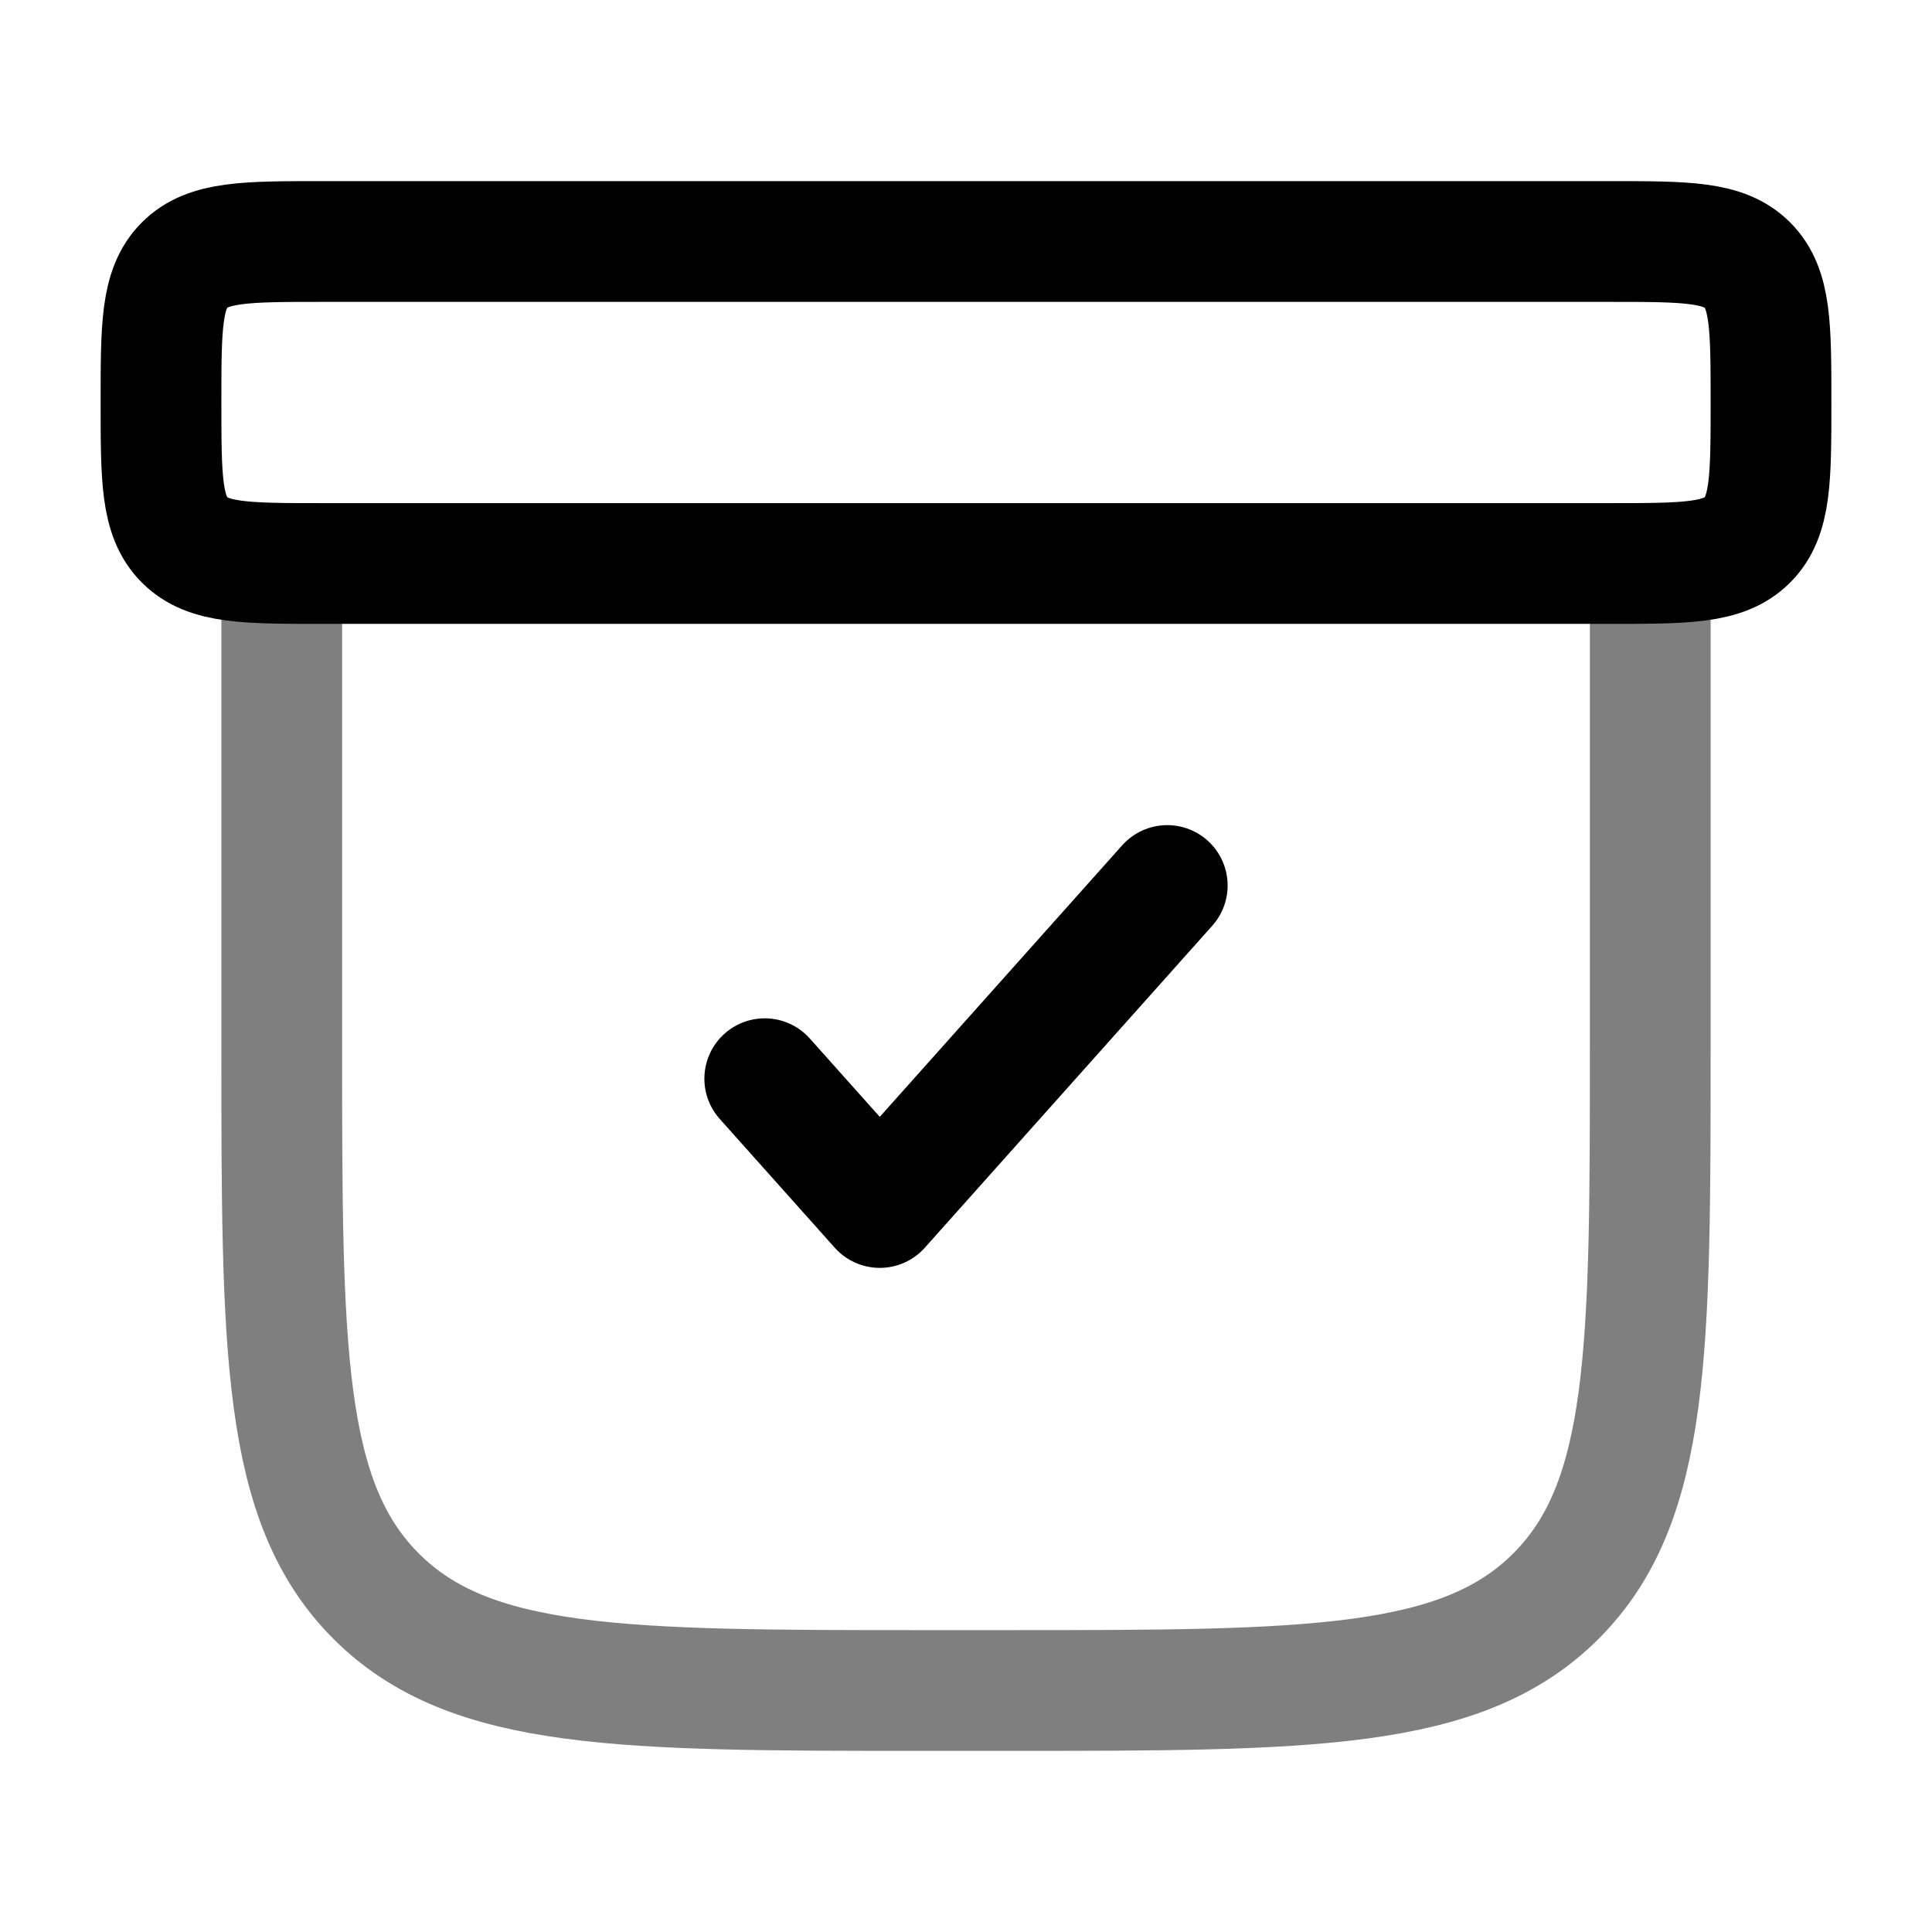
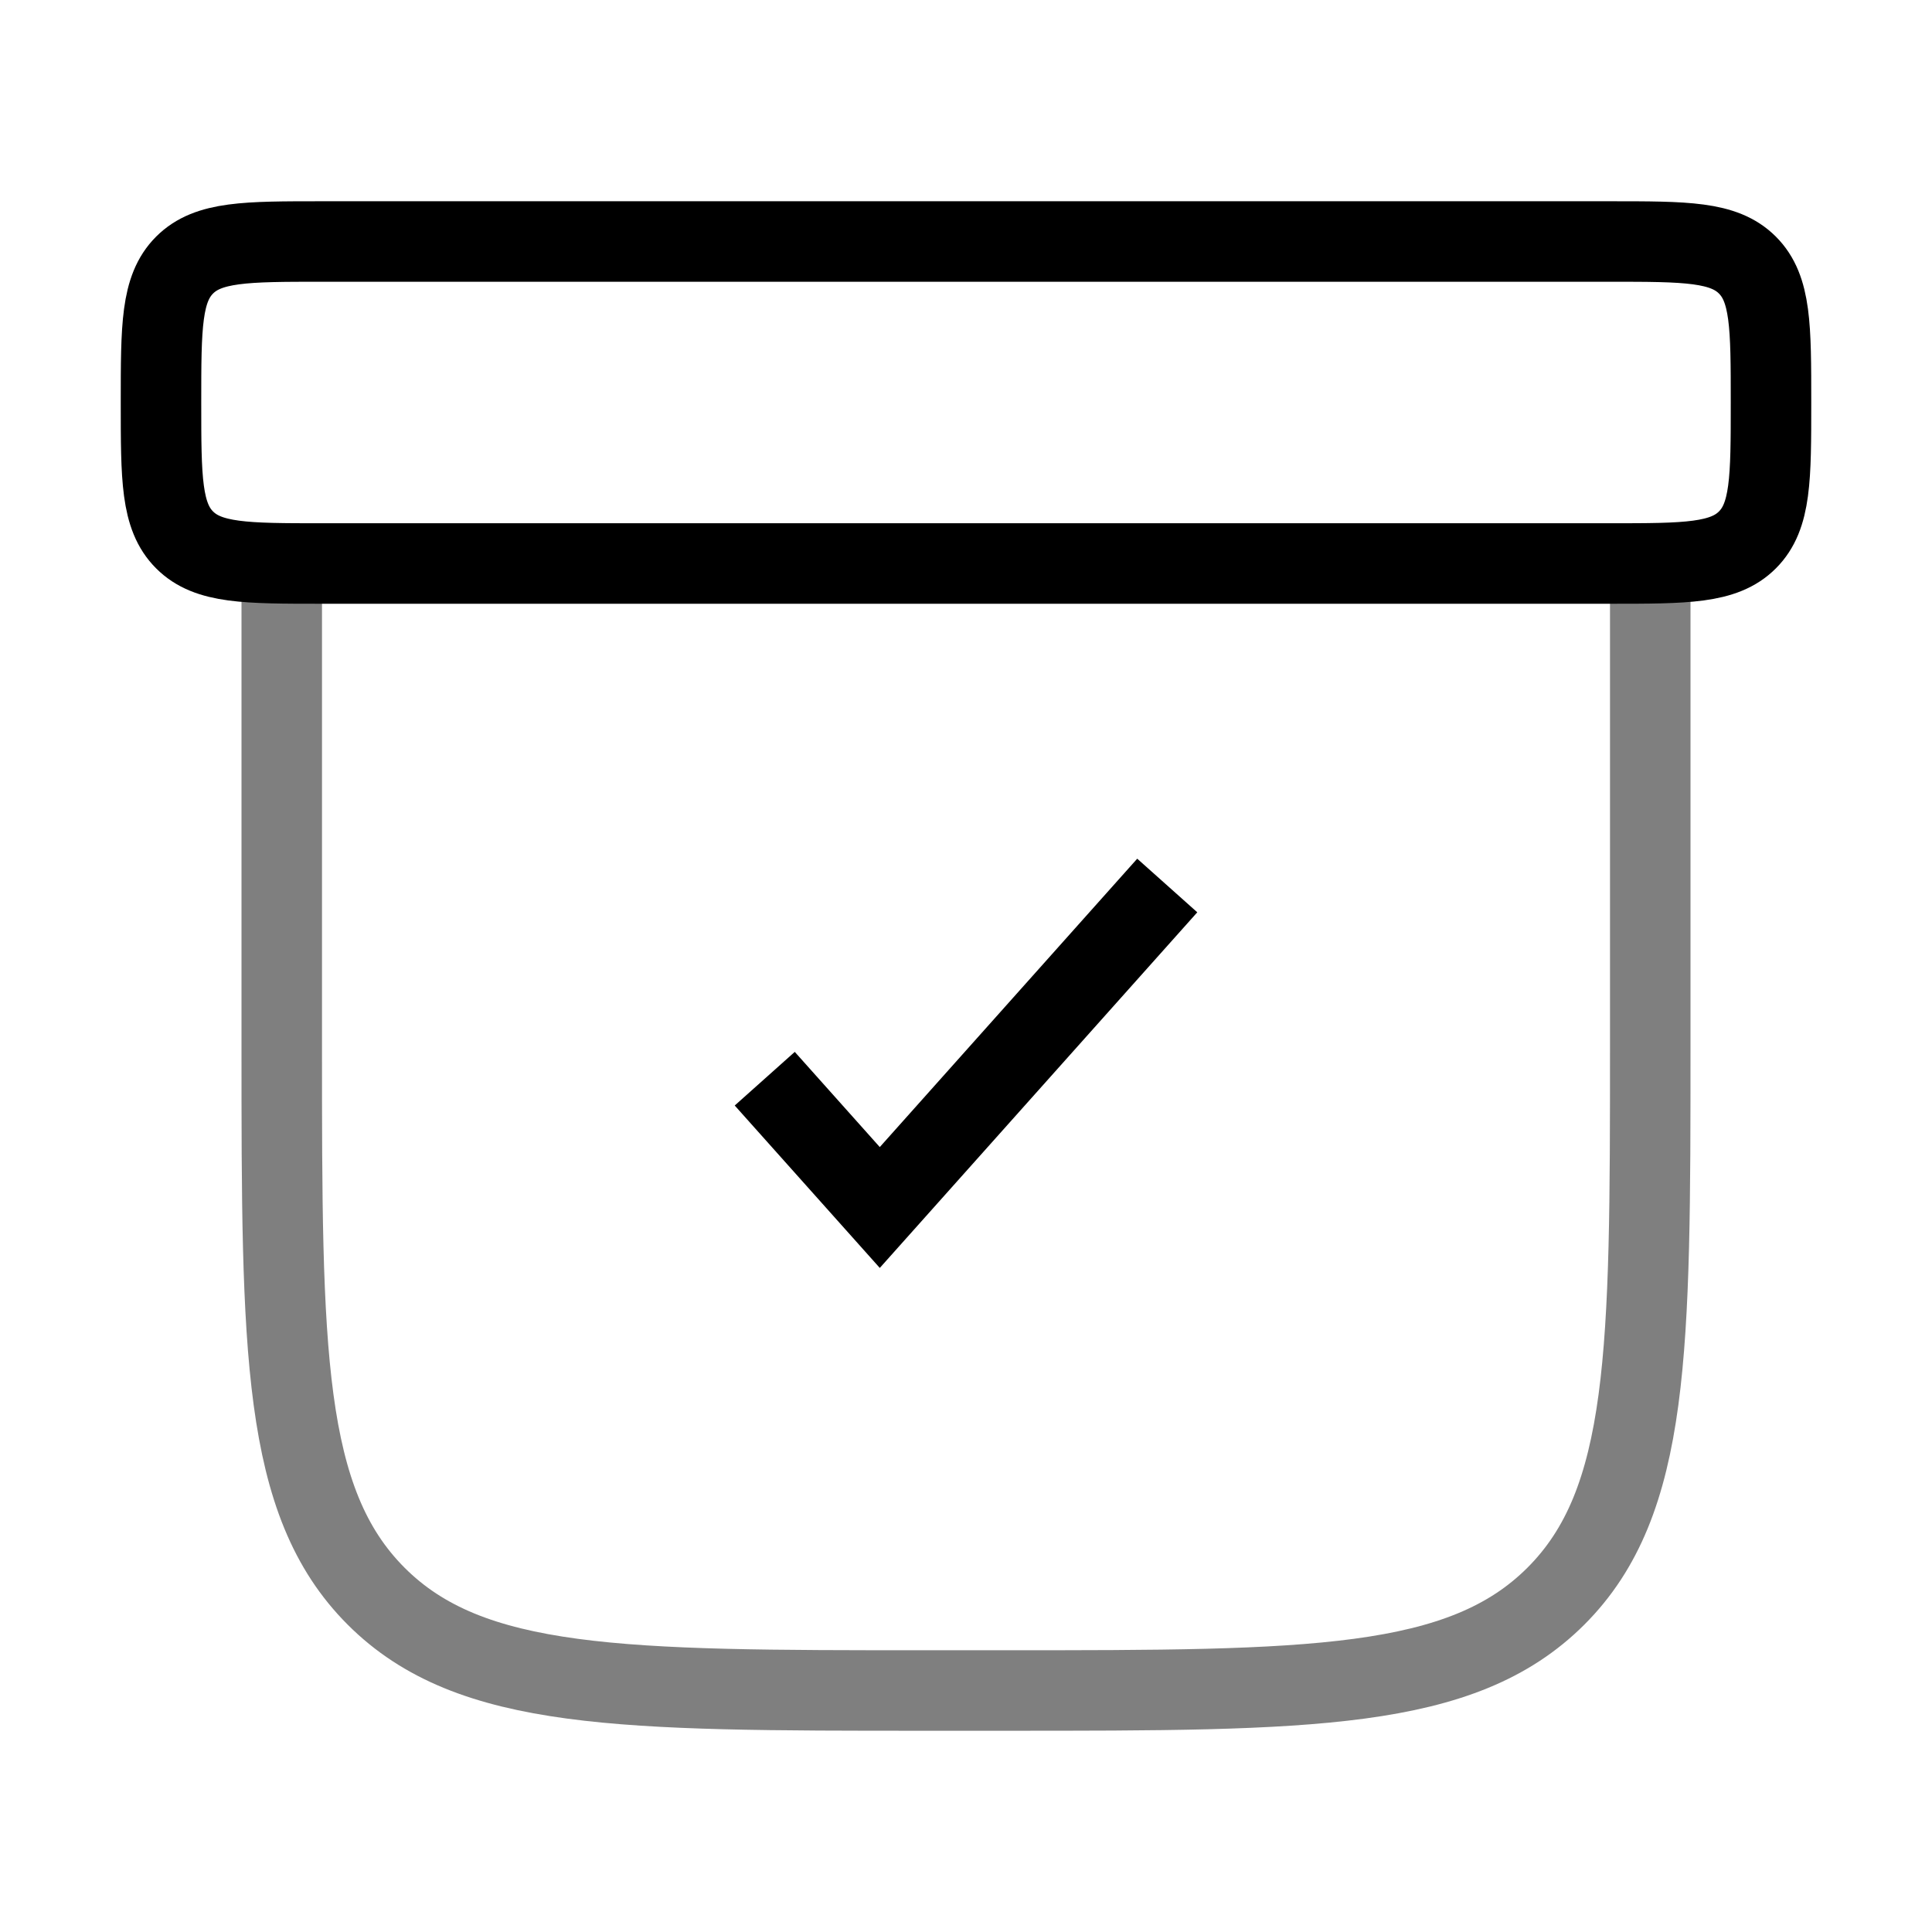
<svg xmlns="http://www.w3.org/2000/svg" width="32" height="32" viewBox="0 0 24 24">
-   <g fill="none" stroke="currentColor" stroke-width="1.5">
-     <path stroke-linecap="round" d="M20.5 7v6c0 3.771 0 5.657-1.172 6.828S16.271 21 12.5 21h-1c-3.771 0-5.657 0-6.828-1.172S3.5 16.771 3.5 13V7" opacity=".5" />
+   <g fill="none" stroke="currentColor" strokeWidth="1.5">
+     <path strokeLinecap="round" d="M20.5 7v6c0 3.771 0 5.657-1.172 6.828S16.271 21 12.5 21h-1c-3.771 0-5.657 0-6.828-1.172S3.5 16.771 3.5 13V7" opacity=".5" />
    <path d="M2 5c0-.943 0-1.414.293-1.707S3.057 3 4 3h16c.943 0 1.414 0 1.707.293S22 4.057 22 5s0 1.414-.293 1.707S20.943 7 20 7H4c-.943 0-1.414 0-1.707-.293S2 5.943 2 5Z" />
-     <path stroke-linecap="round" stroke-linejoin="round" d="m9.5 13.4l1.429 1.6l3.571-4" />
+     <path strokeLinecap="round" strokeLinejoin="round" d="m9.5 13.4l1.429 1.6l3.571-4" />
  </g>
</svg>
